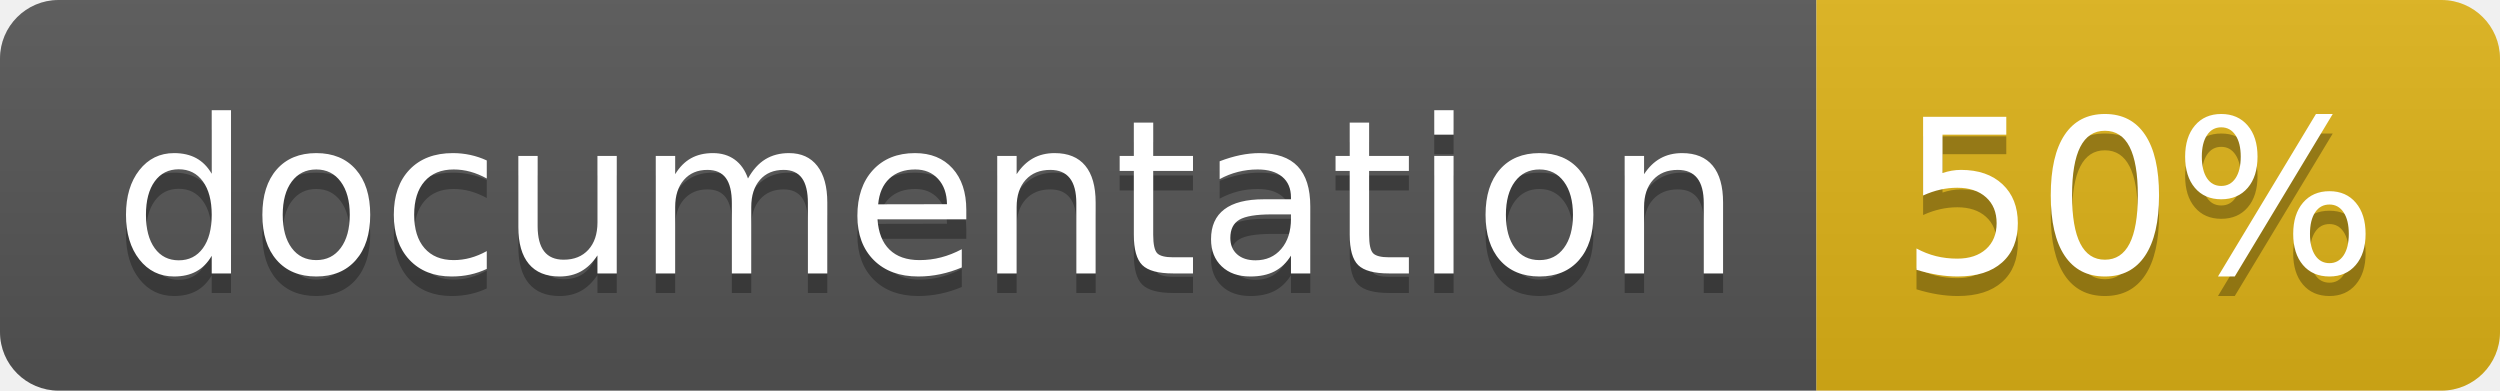
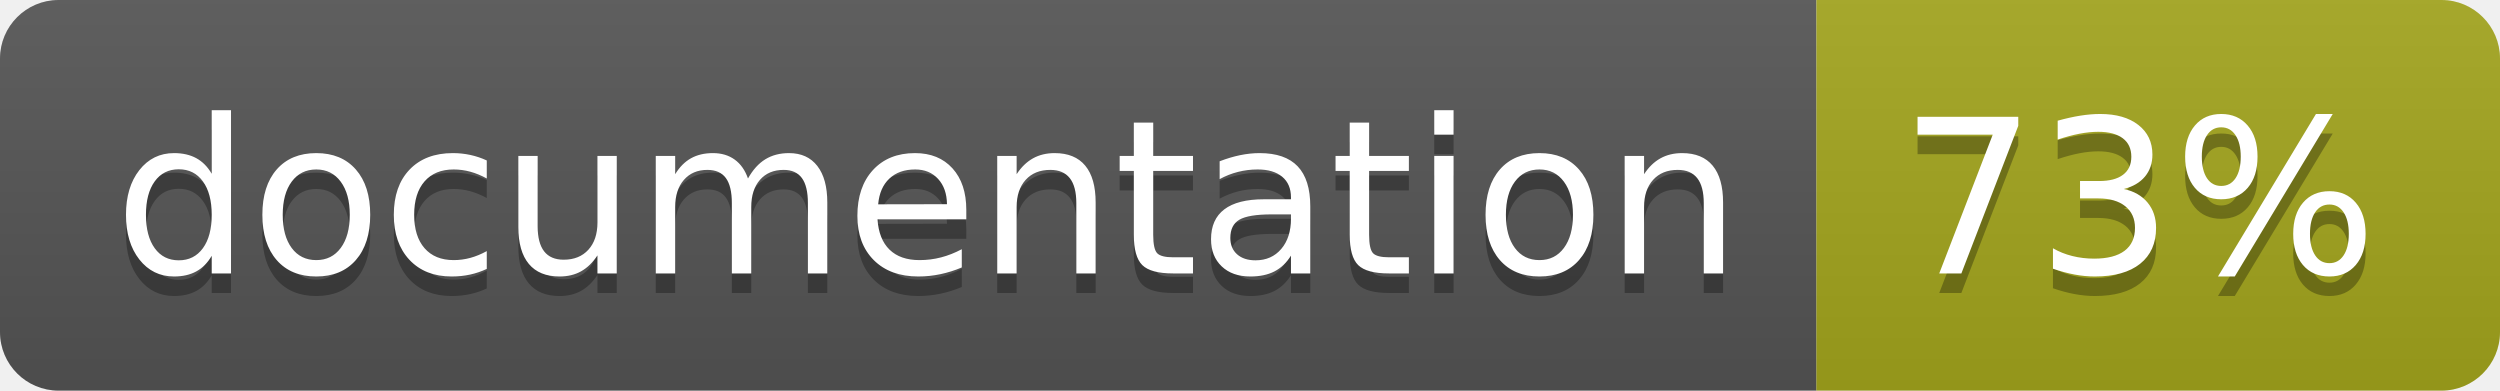
<svg xmlns="http://www.w3.org/2000/svg" width="128" height="20">
  <linearGradient id="b" x2="0" y2="100%">
    <stop offset="0" stop-color="#bbb" stop-opacity=".1" />
    <stop offset="1" stop-opacity=".1" />
  </linearGradient>
  <clipPath id="a">
    <rect width="128" height="20" rx="3" fill="#fff" />
  </clipPath>
  <g clip-path="url(#a)">
    <path fill="#555" d="M0 0h93v20H0z" />
-     <path fill="#dfb317" d="M93 0h35v20H93z" />
+     <path fill="#a4a61d" d="M93 0h35v20H93z" />
    <path fill="url(#b)" d="M0 0h128v20H0z" />
  </g>
  <g fill="#fff" text-anchor="middle" font-family="DejaVu Sans,Verdana,Geneva,sans-serif" font-size="110">
    <text x="475" y="150" fill="#010101" fill-opacity=".3" transform="scale(.1)" textLength="830">
      documentation
    </text>
    <text x="475" y="140" transform="scale(.1)" textLength="830">
      documentation
    </text>
    <text x="1095" y="150" fill="#010101" fill-opacity=".3" transform="scale(.1)" textLength="250">
-       50%
+       73%
    </text>
    <text x="1095" y="140" transform="scale(.1)" textLength="250">
-       50%
+       73%
    </text>
  </g>
</svg>
